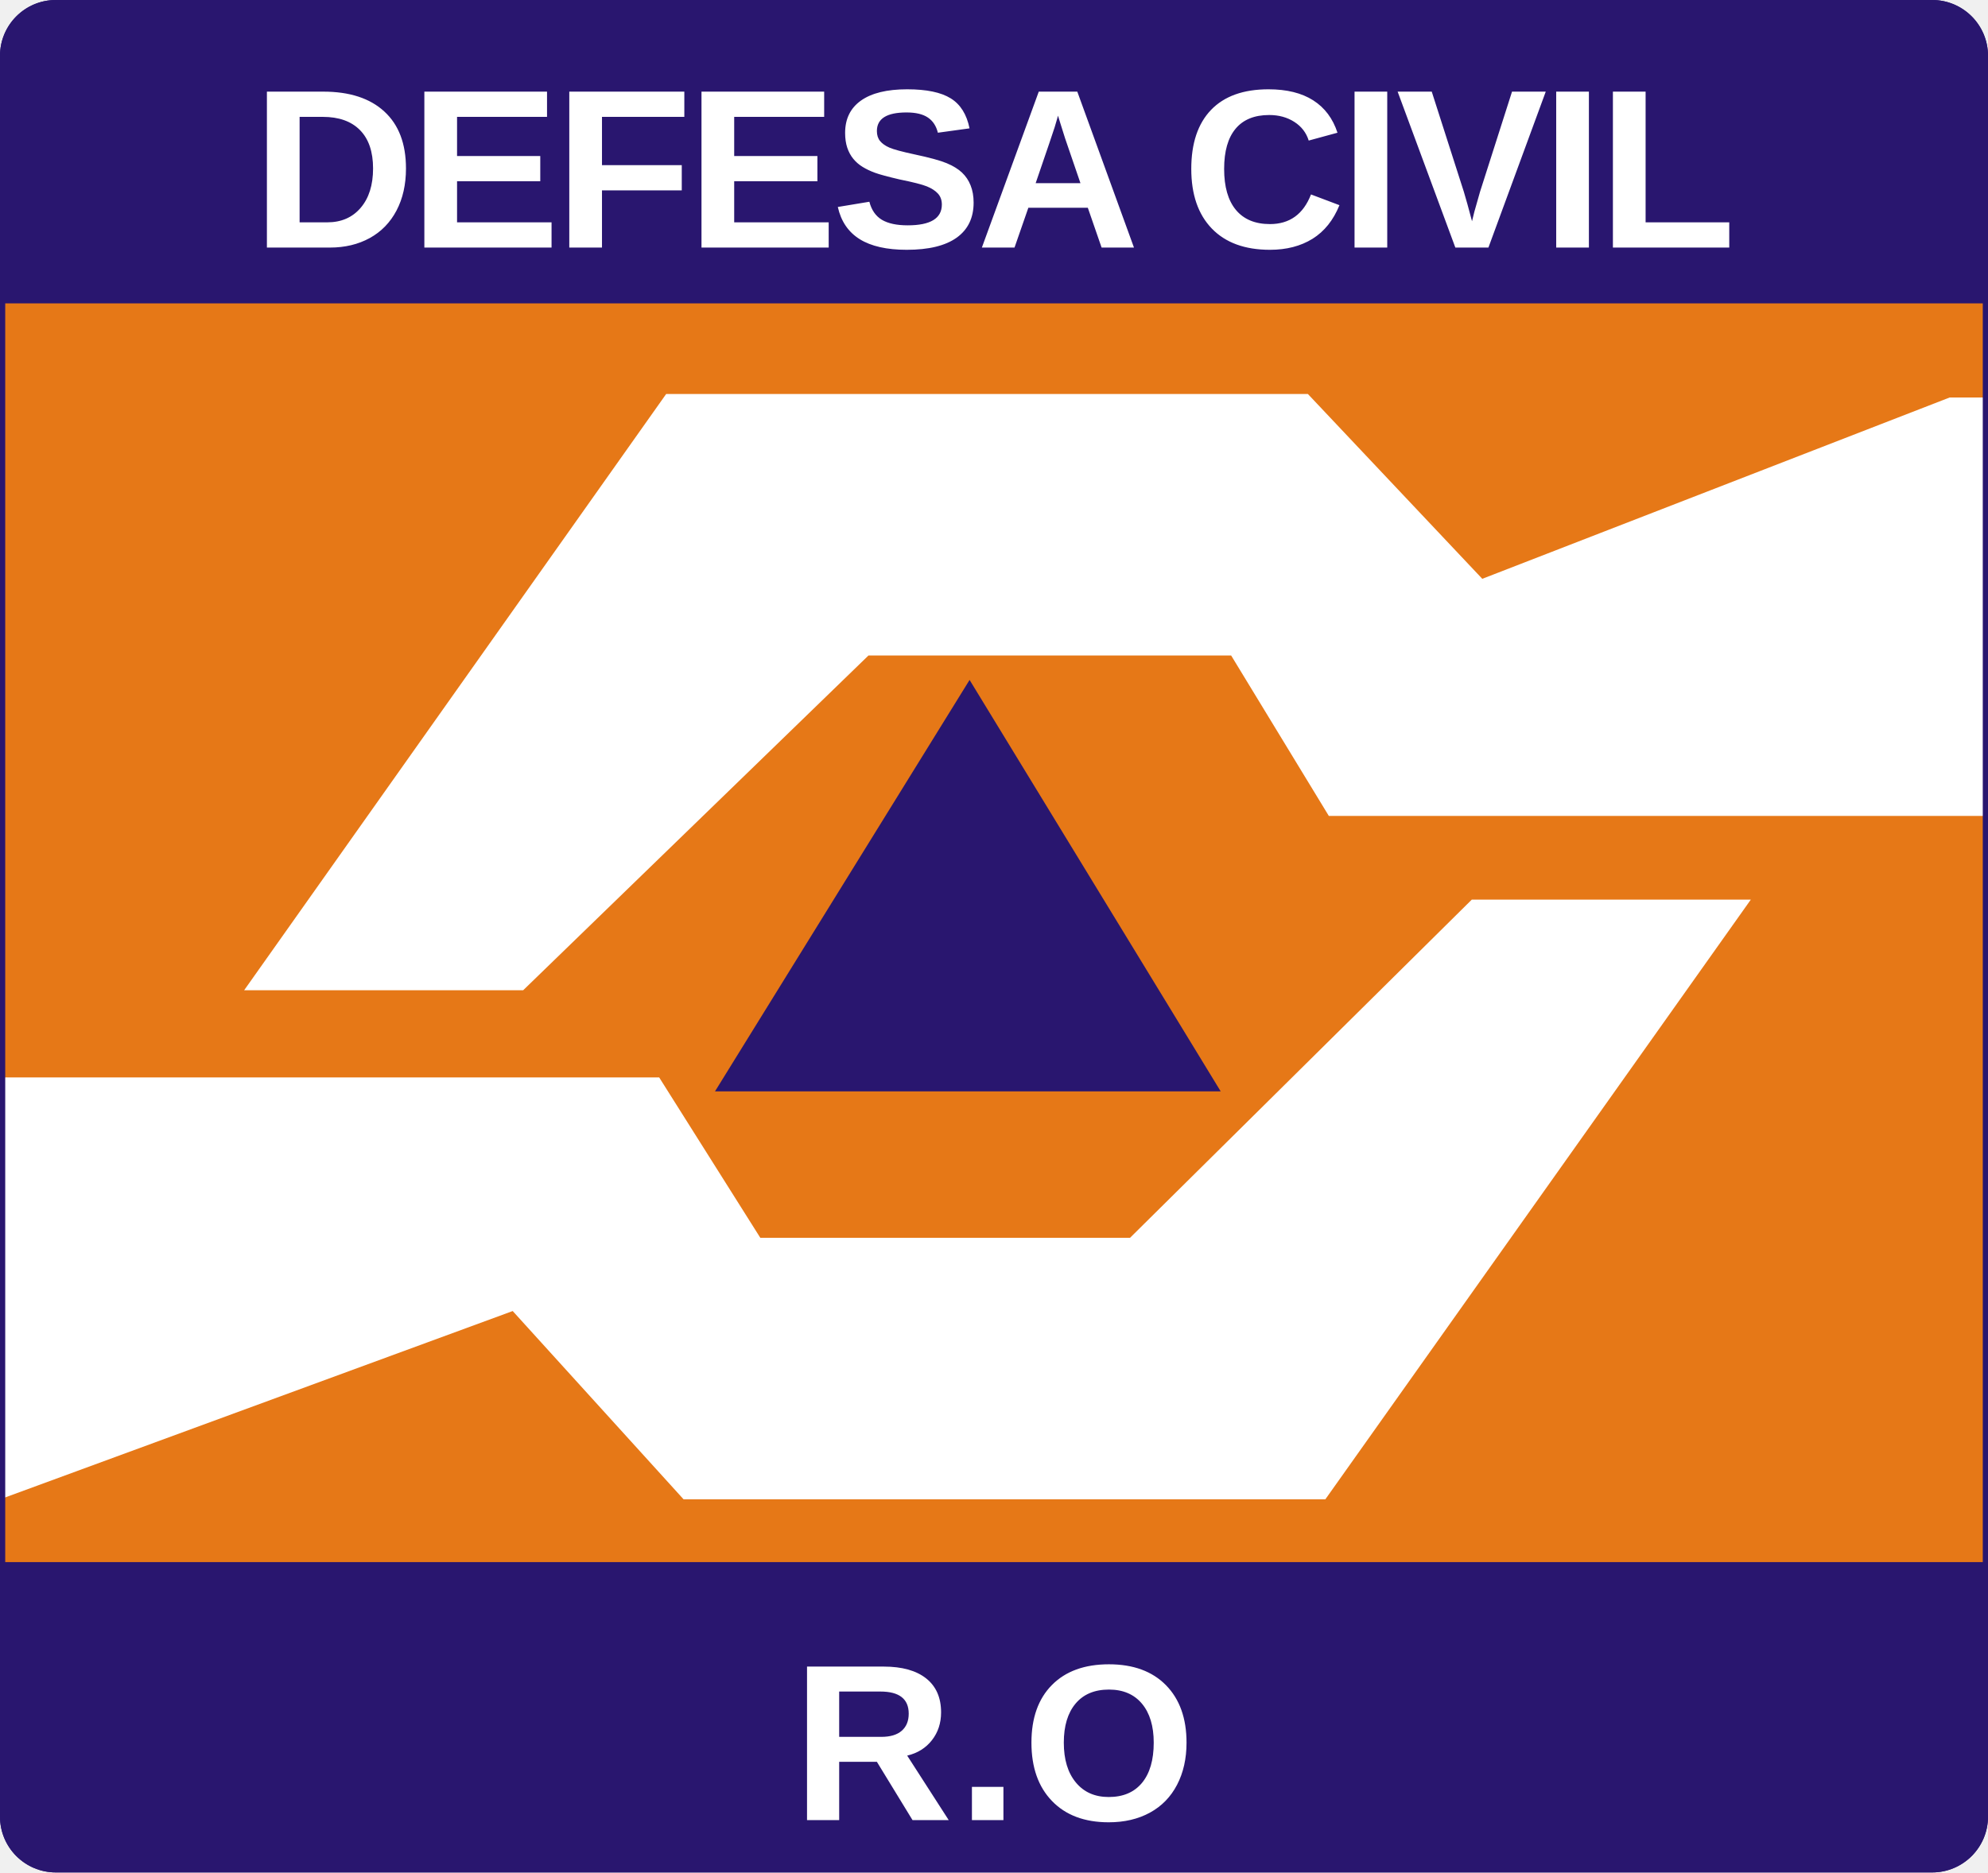
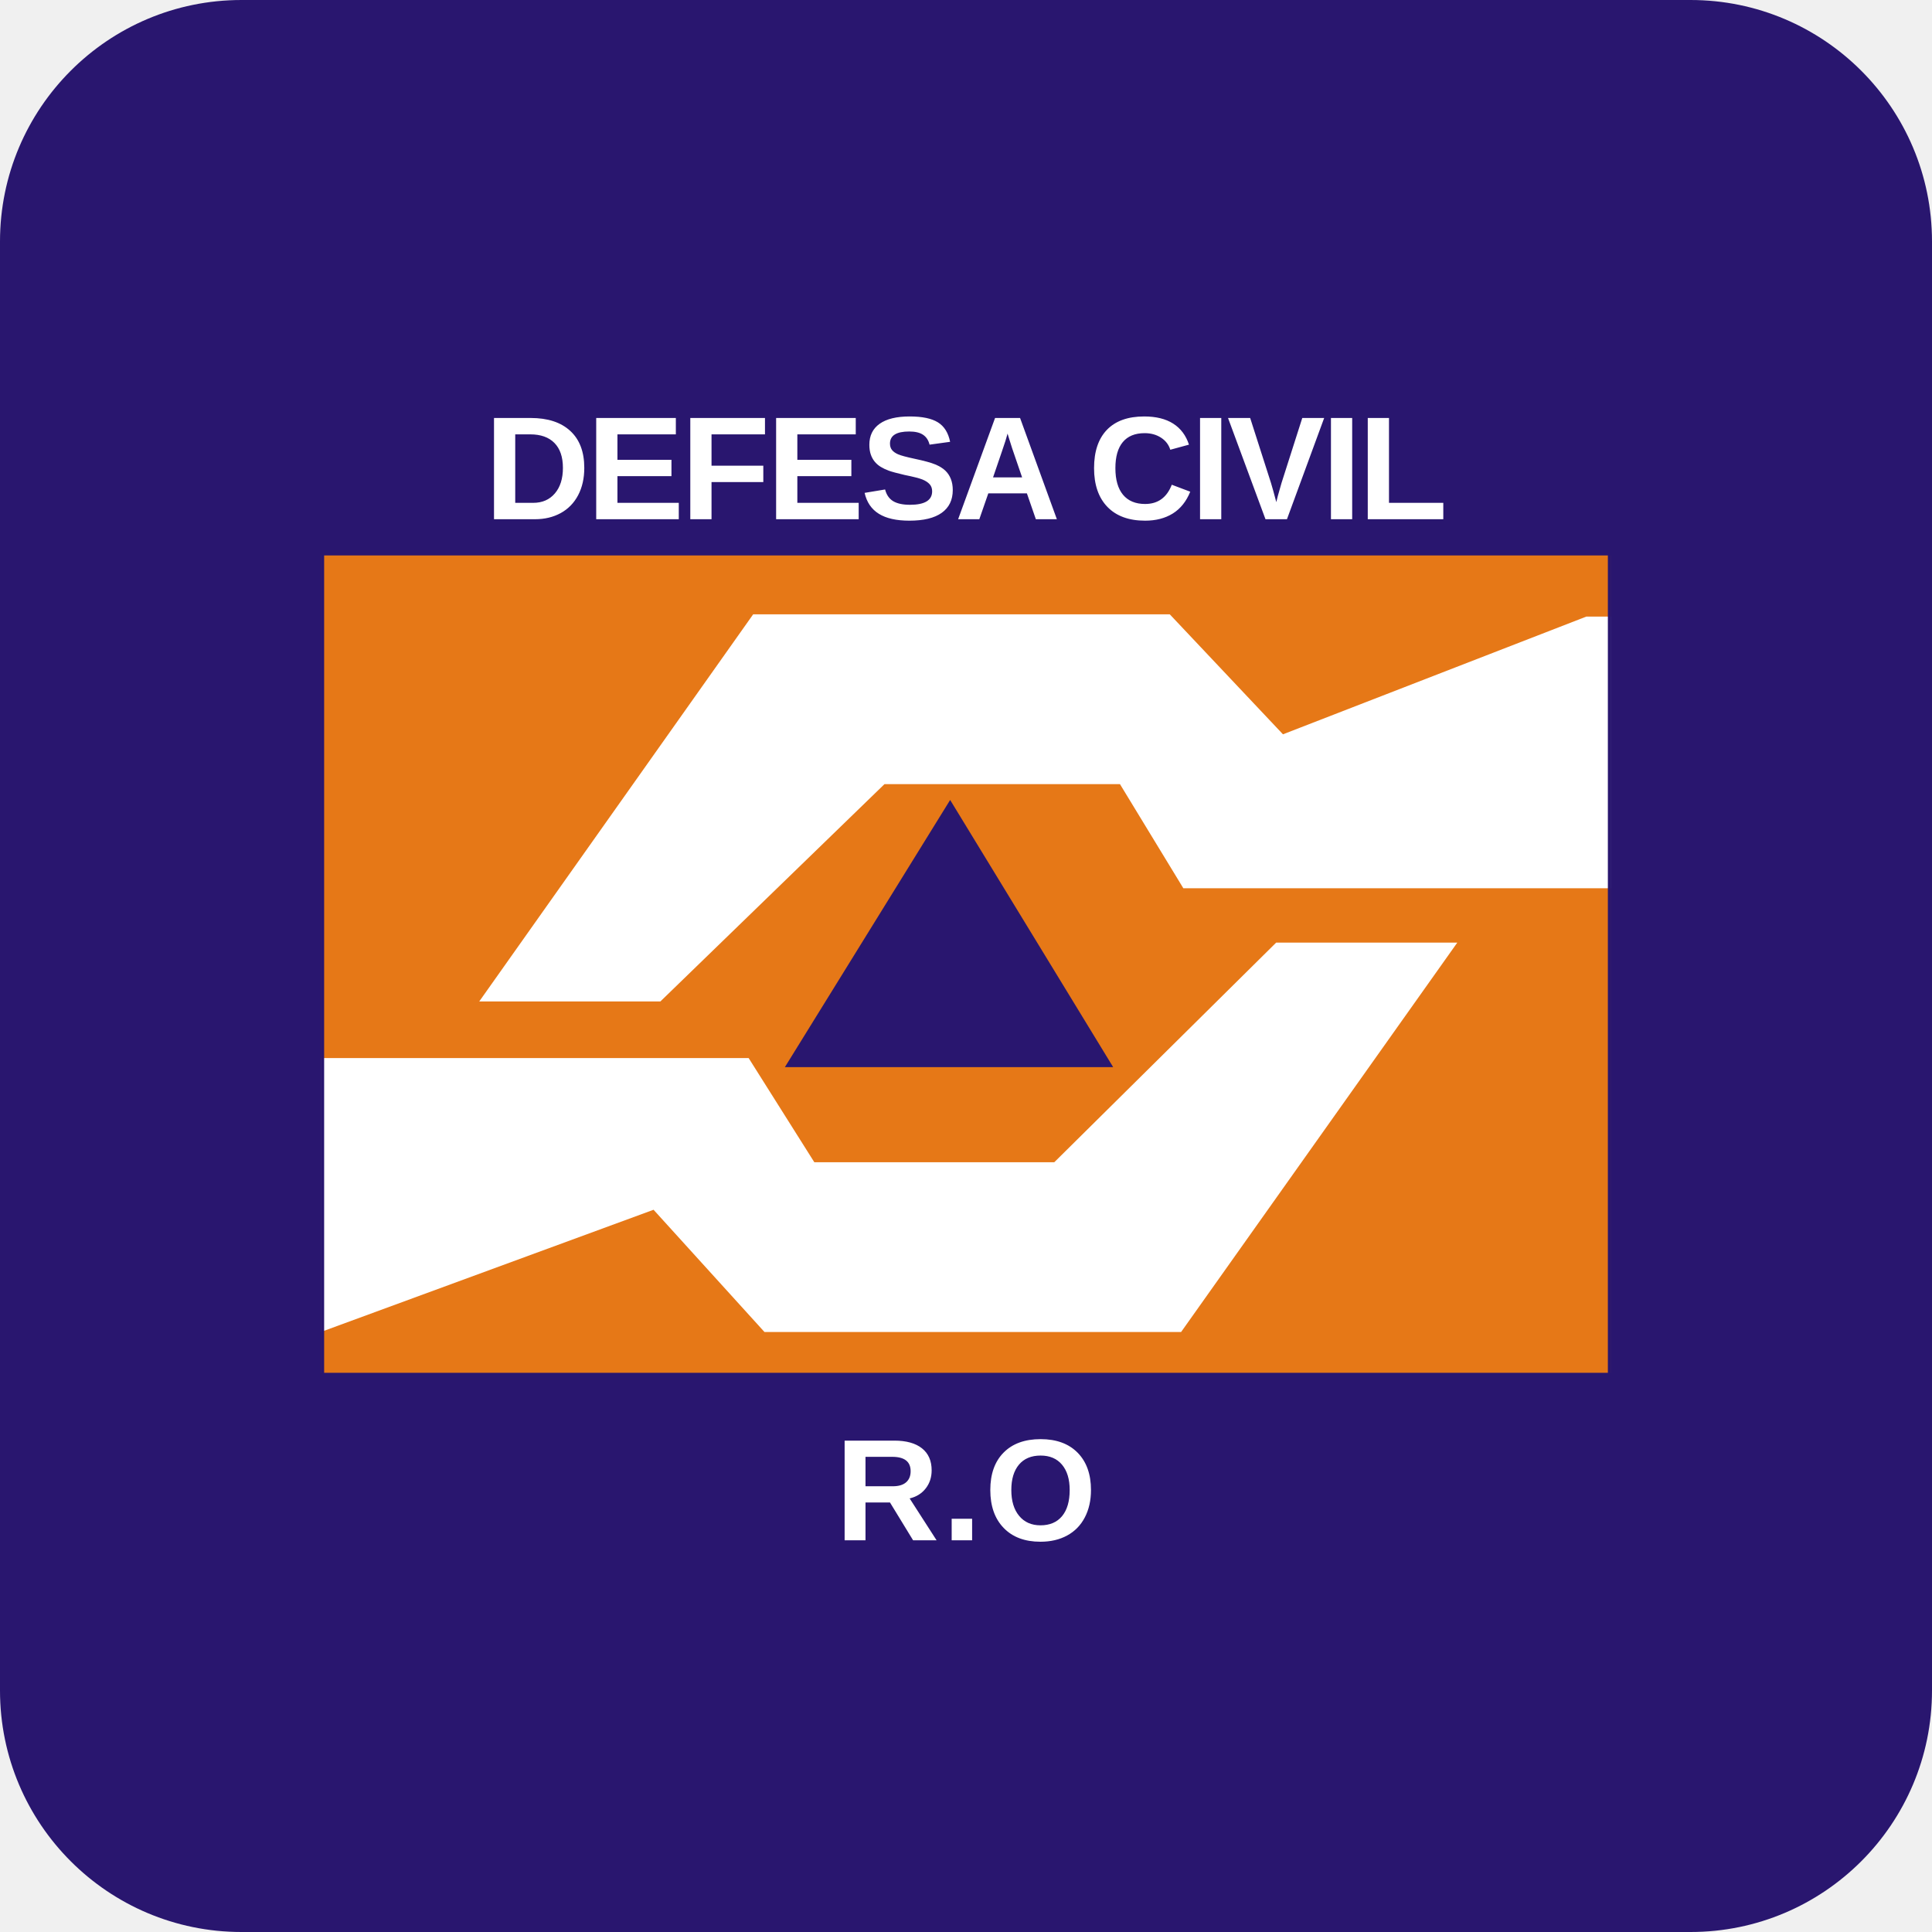
- <svg xmlns="http://www.w3.org/2000/svg" width="570" height="537" viewBox="0 0 570 537">
-   <defs>
-     <clipPath id="rounded">
-       <rect x="0" y="0" width="570" height="537" rx="16" ry="16" />
-     </clipPath>
-   </defs>
-   <g clip-path="url(#rounded)">
-     <rect x="0" y="0" width="570" height="537" fill="#29166F" />
-     <rect x="0" y="87" width="570" height="361" fill="#E67817" />
-     <path fill="#FFFFFF" d="       M 70,284       L 191,113       L 375,113       L 425,166       L 559,114       L 570,114       L 570,234       L 381,234       L 353,188       L 249,188       L 150,284       Z" />
-     <path fill="#FFFFFF" d="       M 0,309       L 189,309       L 218,355       L 324,355       L 422,258       L 502,258       L 380,430       L 196,430       L 147,376       L 0,430       Z" />
-     <path fill="#29166F" d="M 205,313 L 278,195 L 350,313 Z" />
-     <text x="285" y="71" text-anchor="middle" fill="#FFFFFF" font-family="Arial, Helvetica, sans-serif" font-size="65" font-weight="900" letter-spacing="-1.8">DEFESA CIVIL</text>
-     <text x="285" y="522" text-anchor="middle" fill="#FFFFFF" font-family="Arial, Helvetica, sans-serif" font-size="64" font-weight="900" letter-spacing="1">R.O</text>
+ <svg xmlns="http://www.w3.org/2000/svg" viewBox="0 0 512 512">
+   <rect width="512" height="512" rx="64" fill="#29166F" />
+   <g transform="translate(85, 95) scale(0.6)">
+     <svg width="570" height="537" viewBox="0 0 570 537">
+       <defs>
+         <clipPath id="rounded">
+           <rect x="0" y="0" width="570" height="537" rx="16" ry="16" />
+         </clipPath>
+       </defs>
+       <g clip-path="url(#rounded)">
+         <rect x="0" y="0" width="570" height="537" fill="#29166F" />
+         <rect x="0" y="87" width="570" height="361" fill="#E67817" />
+         <path fill="#FFFFFF" d="M 70,284 L 191,113 L 375,113 L 425,166 L 559,114 L 570,114 L 570,234 L 381,234 L 353,188 L 249,188 L 150,284 Z" />
+         <path fill="#FFFFFF" d="M 0,309 L 189,309 L 218,355 L 324,355 L 422,258 L 502,258 L 380,430 L 196,430 L 147,376 L 0,430 Z" />
+         <path fill="#29166F" d="M 205,313 L 278,195 L 350,313 Z" />
+         <text x="285" y="71" text-anchor="middle" fill="#FFFFFF" font-family="Arial,Helvetica,sans-serif" font-size="65" font-weight="900" letter-spacing="-1.8">DEFESA CIVIL</text>
+         <text x="285" y="522" text-anchor="middle" fill="#FFFFFF" font-family="Arial,Helvetica,sans-serif" font-size="64" font-weight="900" letter-spacing="1">R.O</text>
+       </g>
+       <rect x="0.75" y="0.75" width="568.5" height="535.5" rx="15.25" ry="15.25" fill="none" stroke="#29166F" stroke-width="1.5" />
+     </svg>
  </g>
-   <rect x="0.75" y="0.75" width="568.5" height="535.5" rx="15.25" ry="15.25" fill="none" stroke="#29166F" stroke-width="1.5" />
</svg>
